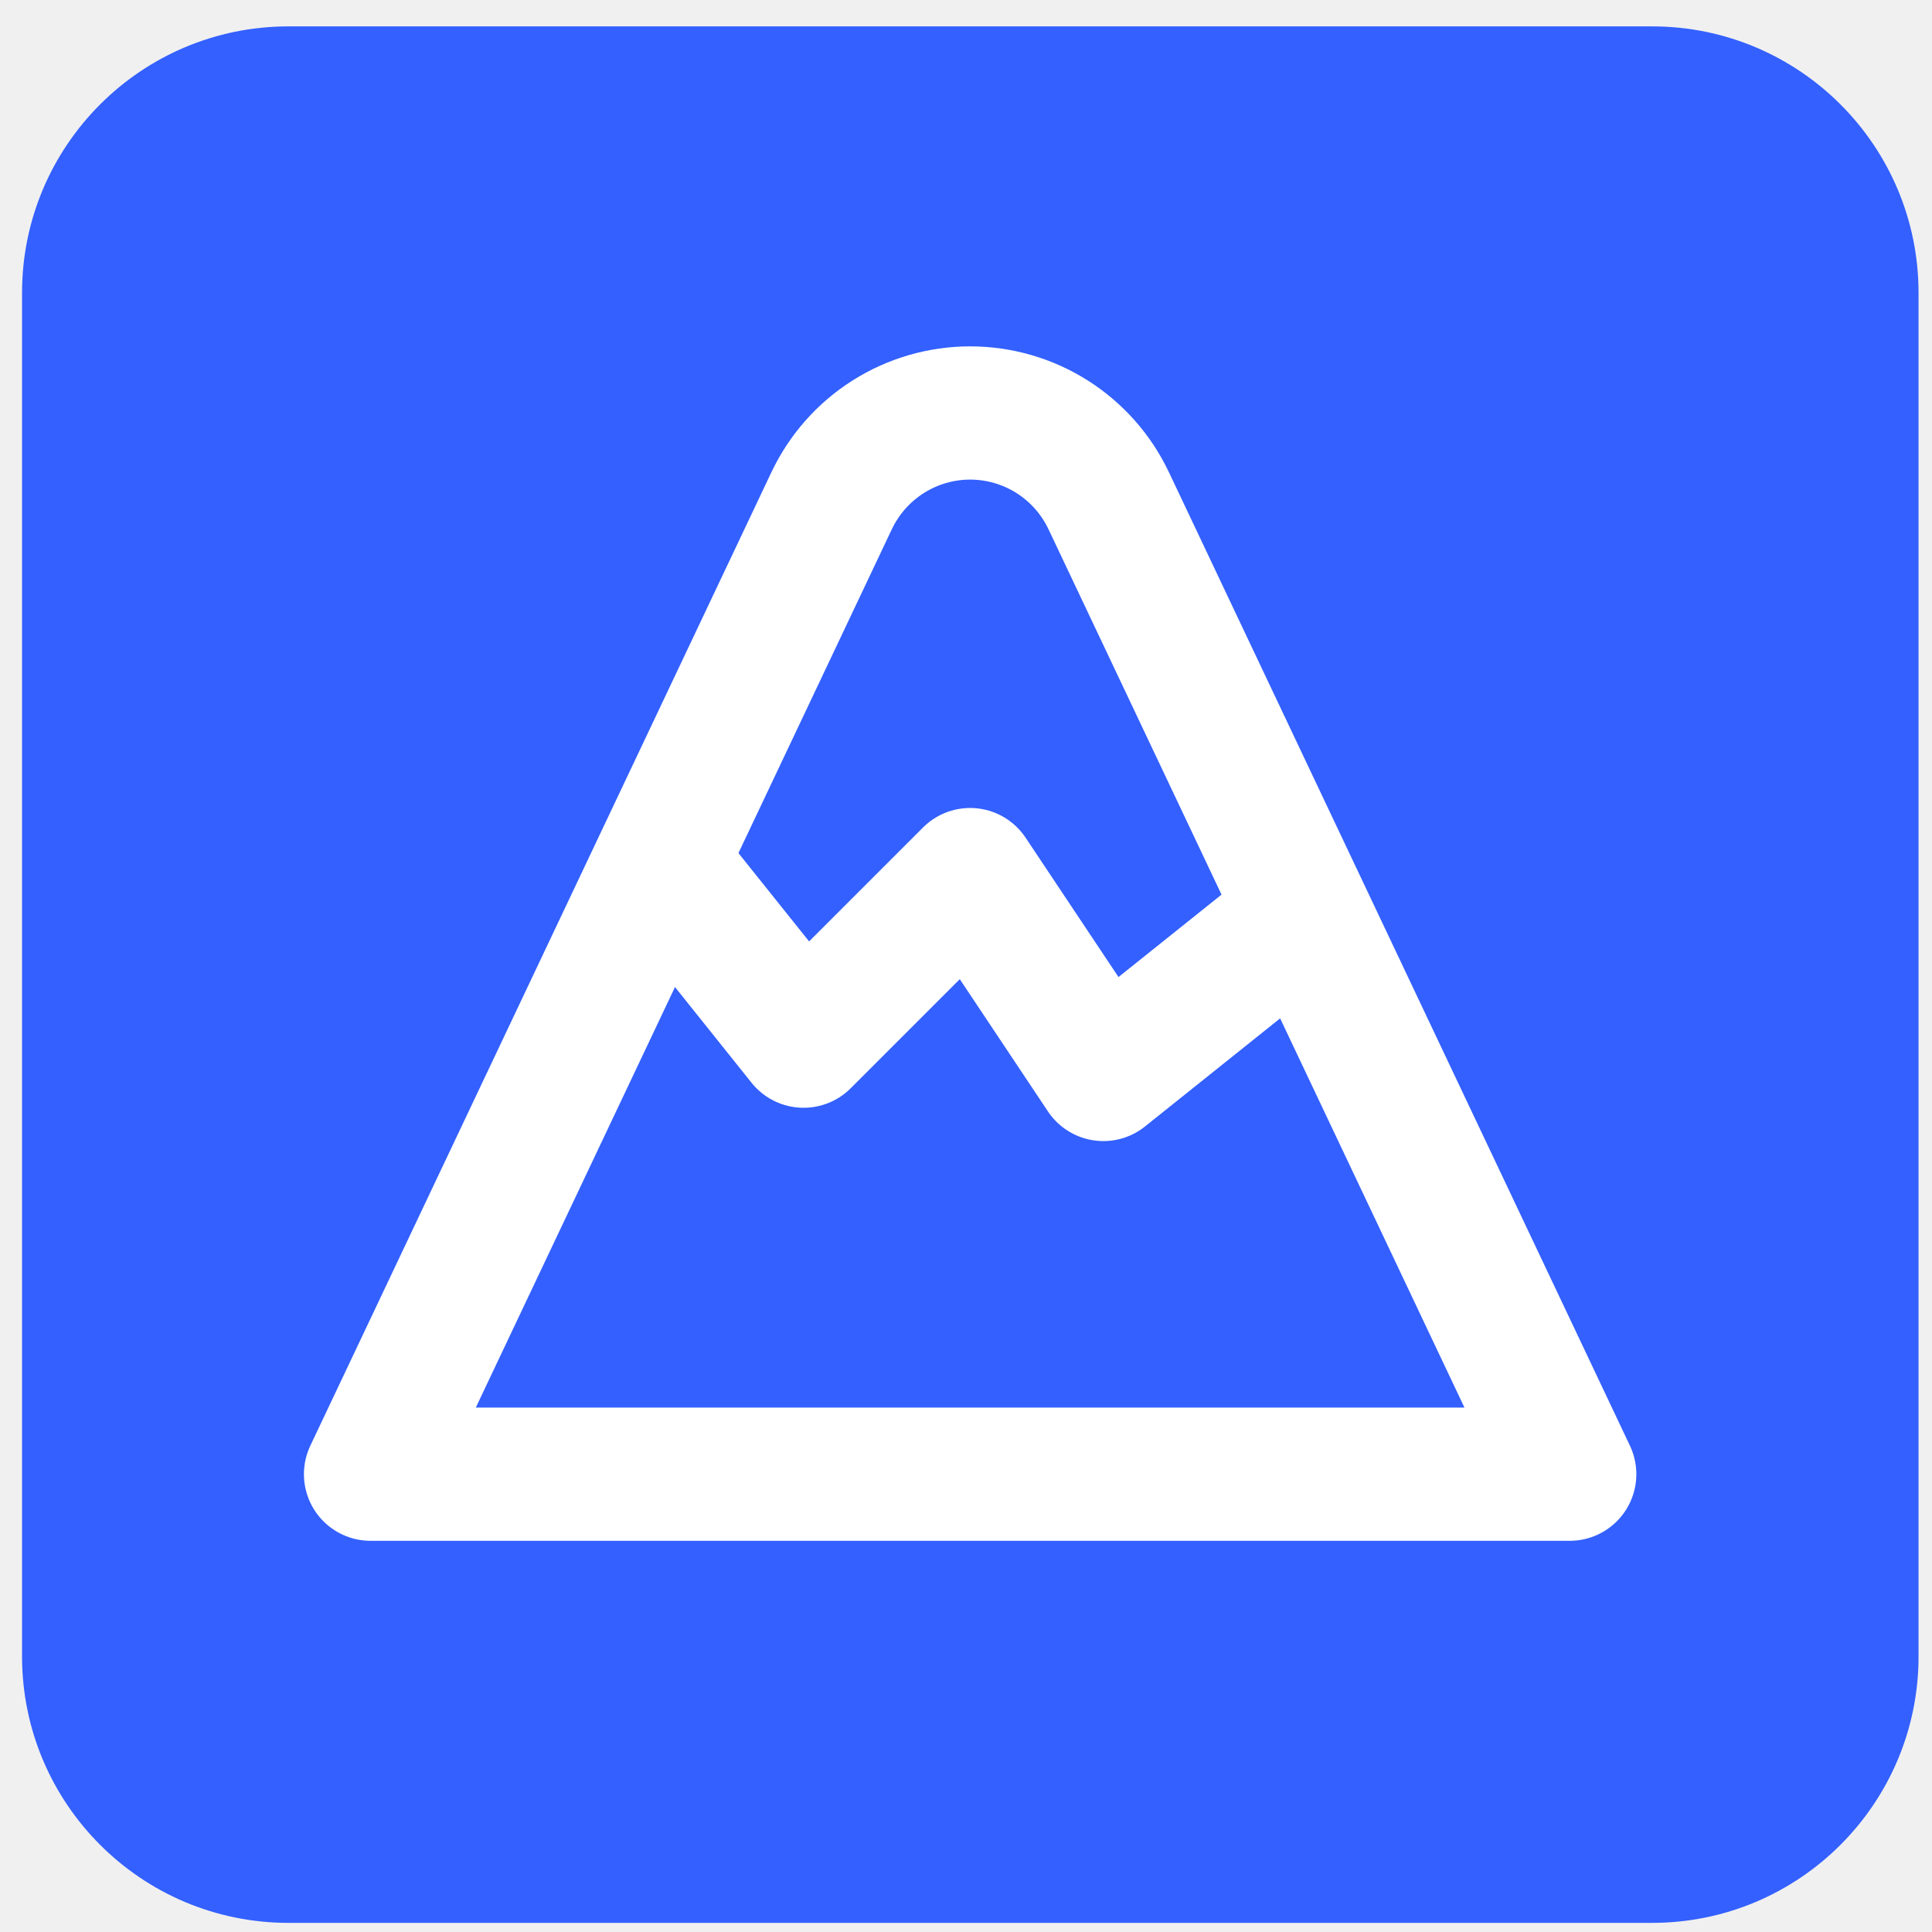
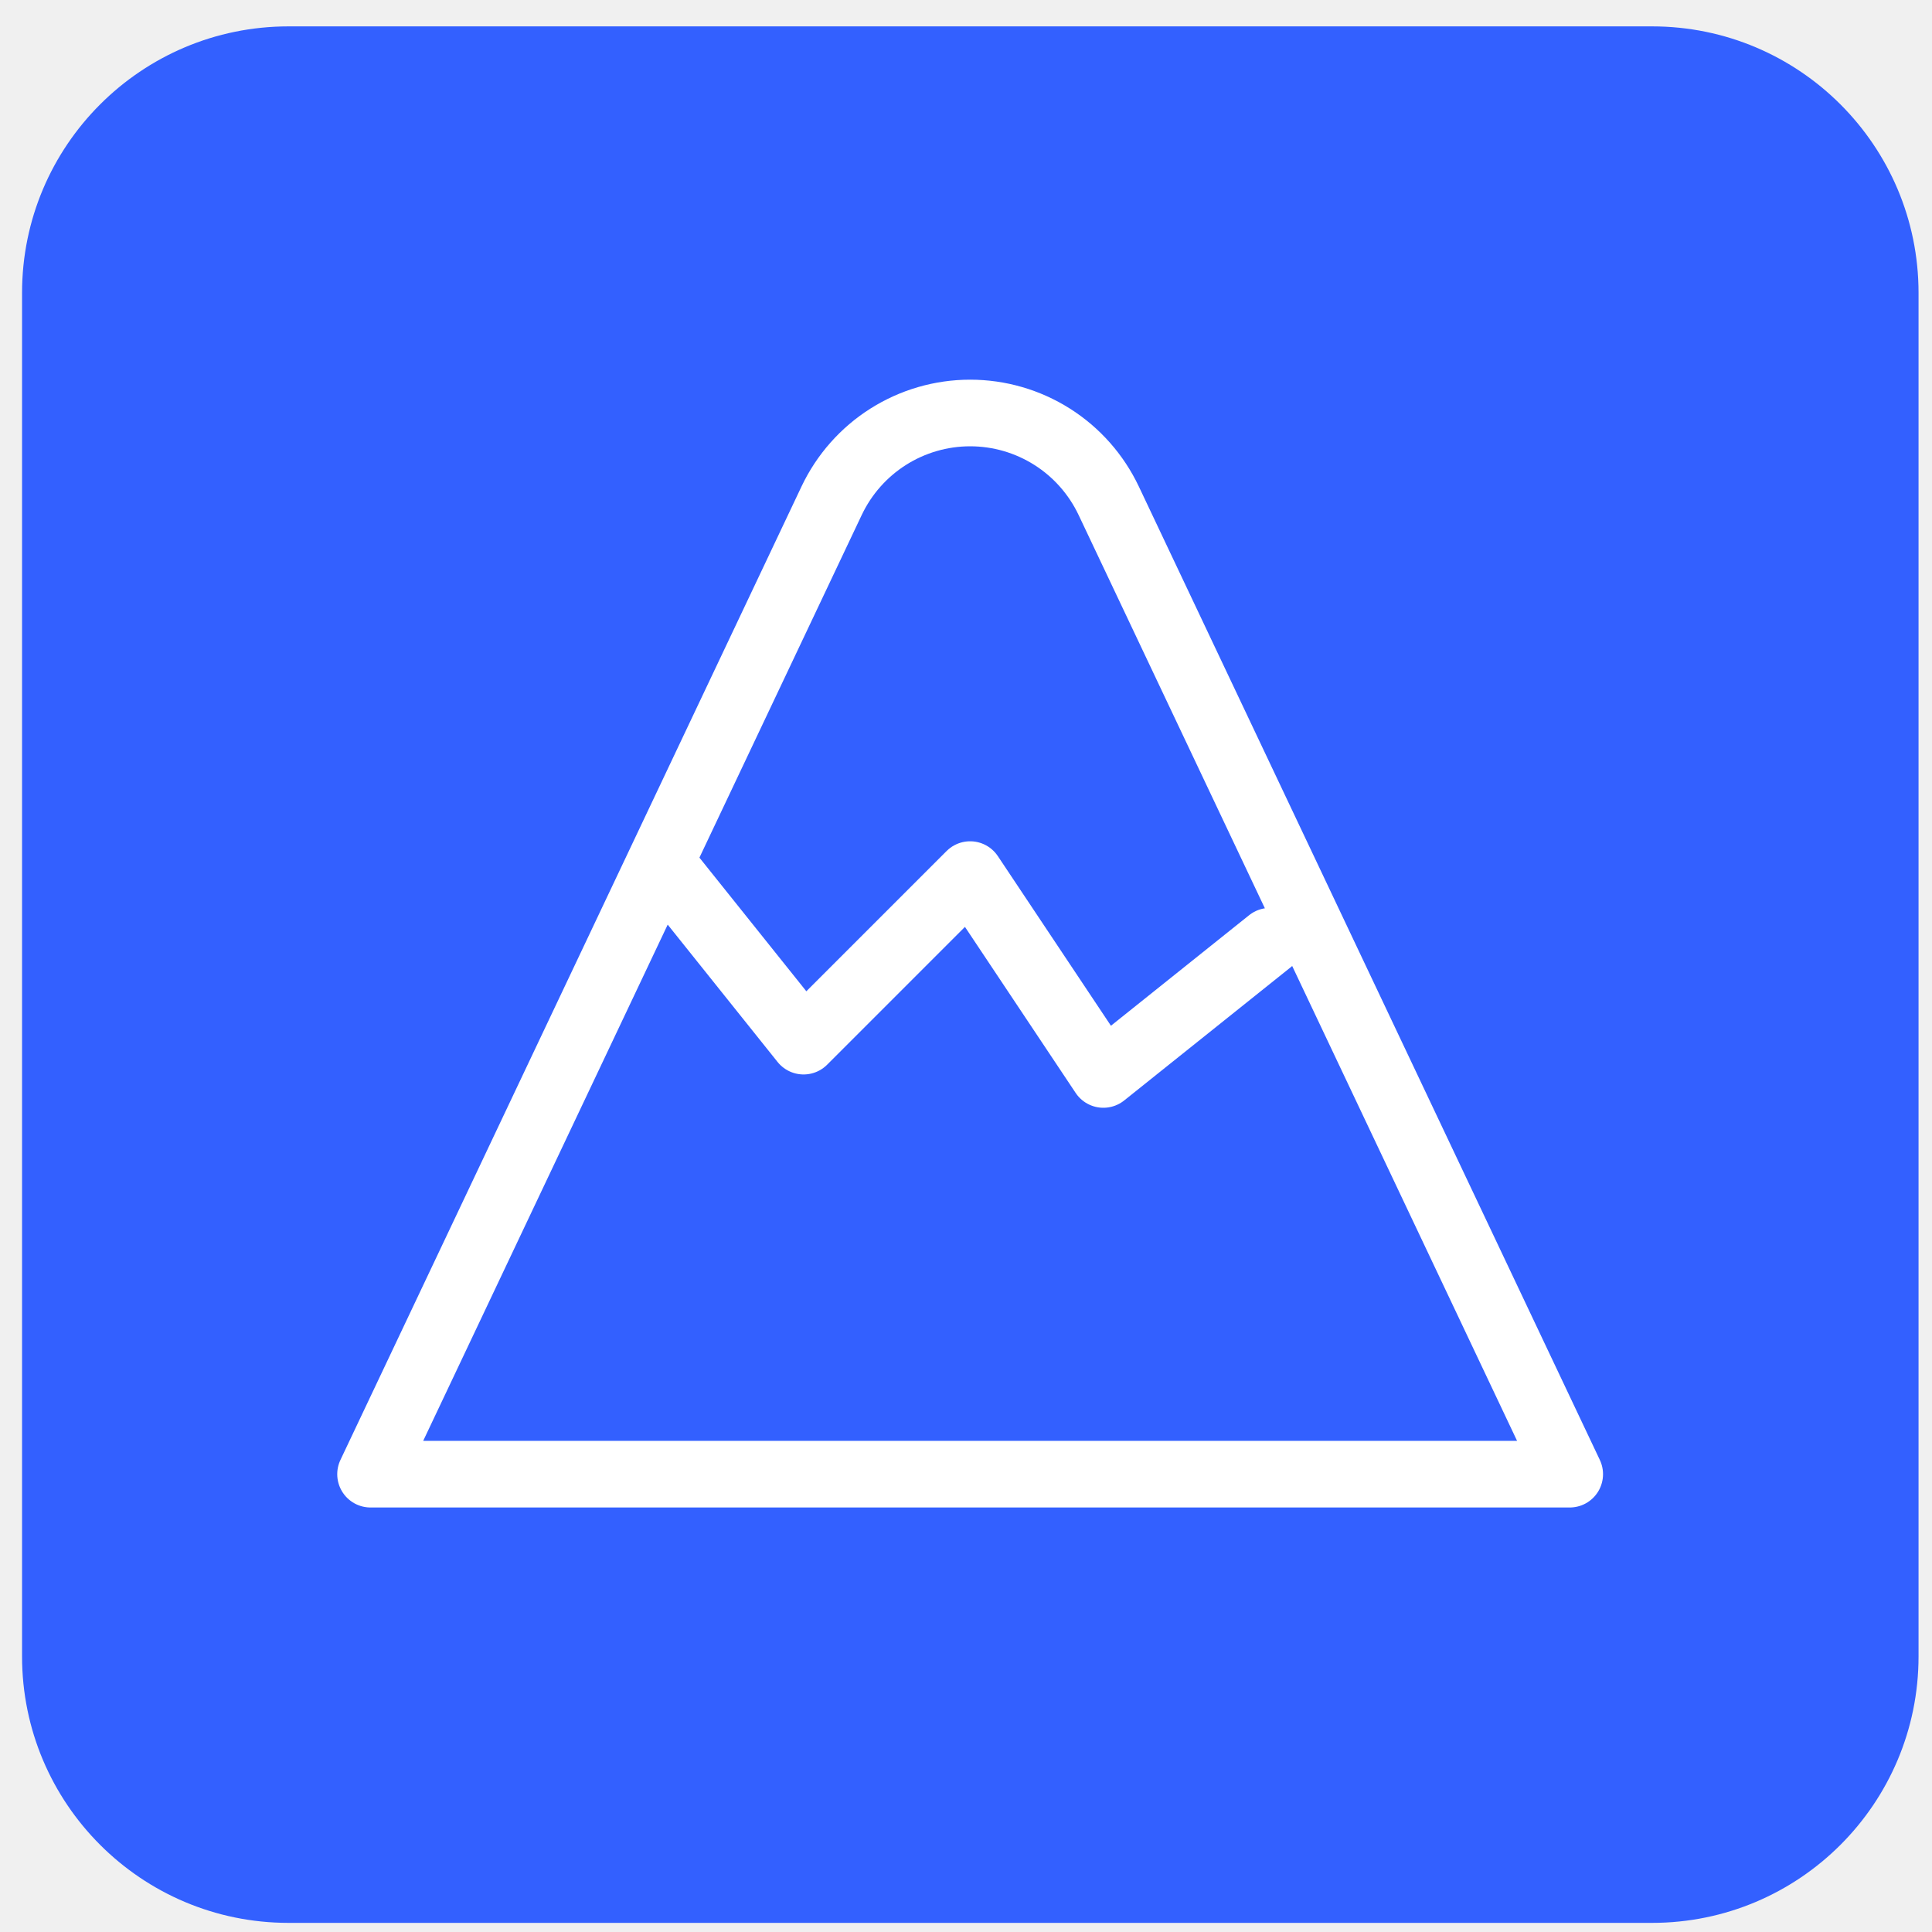
<svg xmlns="http://www.w3.org/2000/svg" width="29" height="29" viewBox="0 0 29 29" fill="none">
  <rect x="0.331" y="0.396" width="28.467" height="28.467" rx="4" fill="#3360FF" />
  <g clip-path="url(#clip0_1246_9736)">
    <g clip-path="url(#clip1_1246_9736)">
-       <path d="M5.562 22.128H23.562L16.642 7.516C16.455 7.122 16.161 6.789 15.793 6.556C15.425 6.323 14.998 6.199 14.562 6.199C14.127 6.199 13.7 6.323 13.332 6.556C12.964 6.789 12.67 7.122 12.483 7.516L5.562 22.128Z" stroke="white" stroke-width="2" stroke-linecap="round" stroke-linejoin="round" />
-       <path d="M10.062 13.128L12.062 15.628L14.562 13.128L16.562 16.128L19.062 14.128" stroke="white" stroke-width="2" stroke-linecap="round" stroke-linejoin="round" />
+       <path d="M5.562 22.128H23.562L16.642 7.516C16.455 7.122 16.161 6.789 15.793 6.556C15.425 6.323 14.998 6.199 14.562 6.199C14.127 6.199 13.7 6.323 13.332 6.556C12.964 6.789 12.67 7.122 12.483 7.516L5.562 22.128Z" stroke="white" strokeWidth="2" stroke-linecap="round" stroke-linejoin="round" />
+       <path d="M10.062 13.128L12.062 15.628L14.562 13.128L16.562 16.128L19.062 14.128" stroke="white" strokeWidth="2" stroke-linecap="round" stroke-linejoin="round" />
    </g>
  </g>
  <defs>
    <clipPath id="clip0_1246_9736">
      <rect width="24" height="24" fill="white" transform="translate(2.56445 2.62927)" />
    </clipPath>
    <clipPath id="clip1_1246_9736">
      <rect width="24" height="24" fill="white" transform="translate(2.5625 2.12769)" />
    </clipPath>
  </defs>
</svg>
